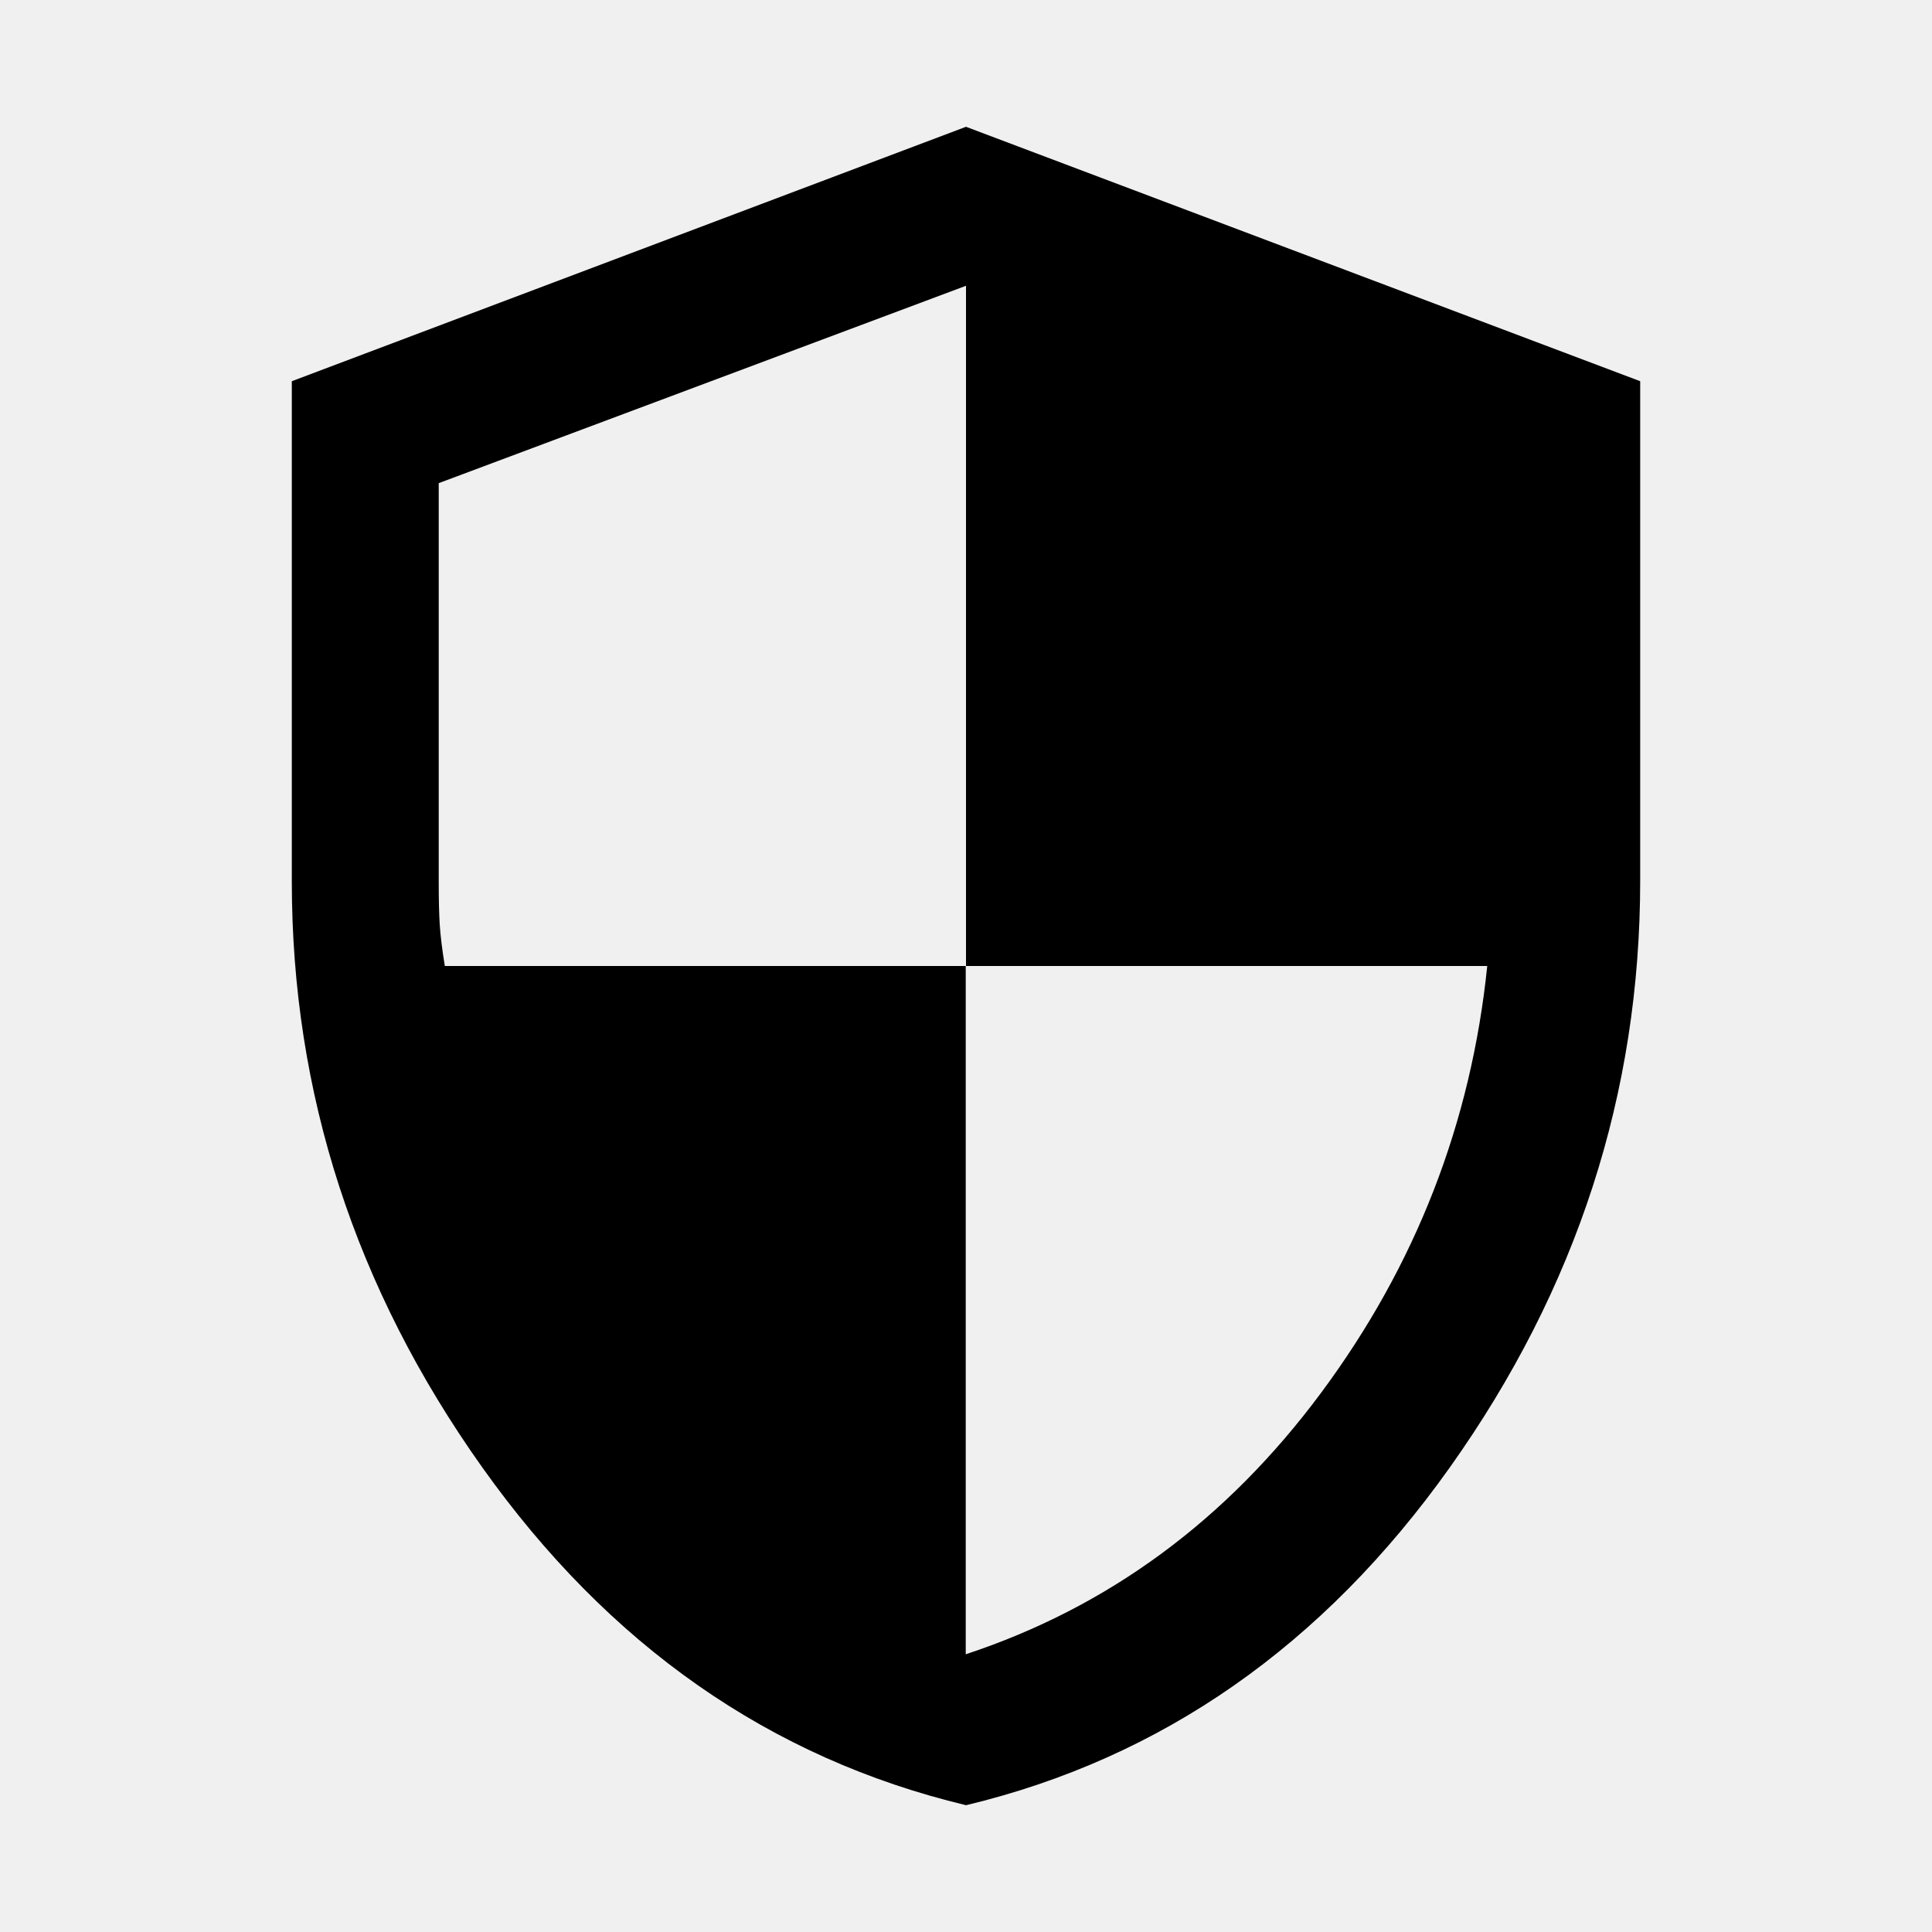
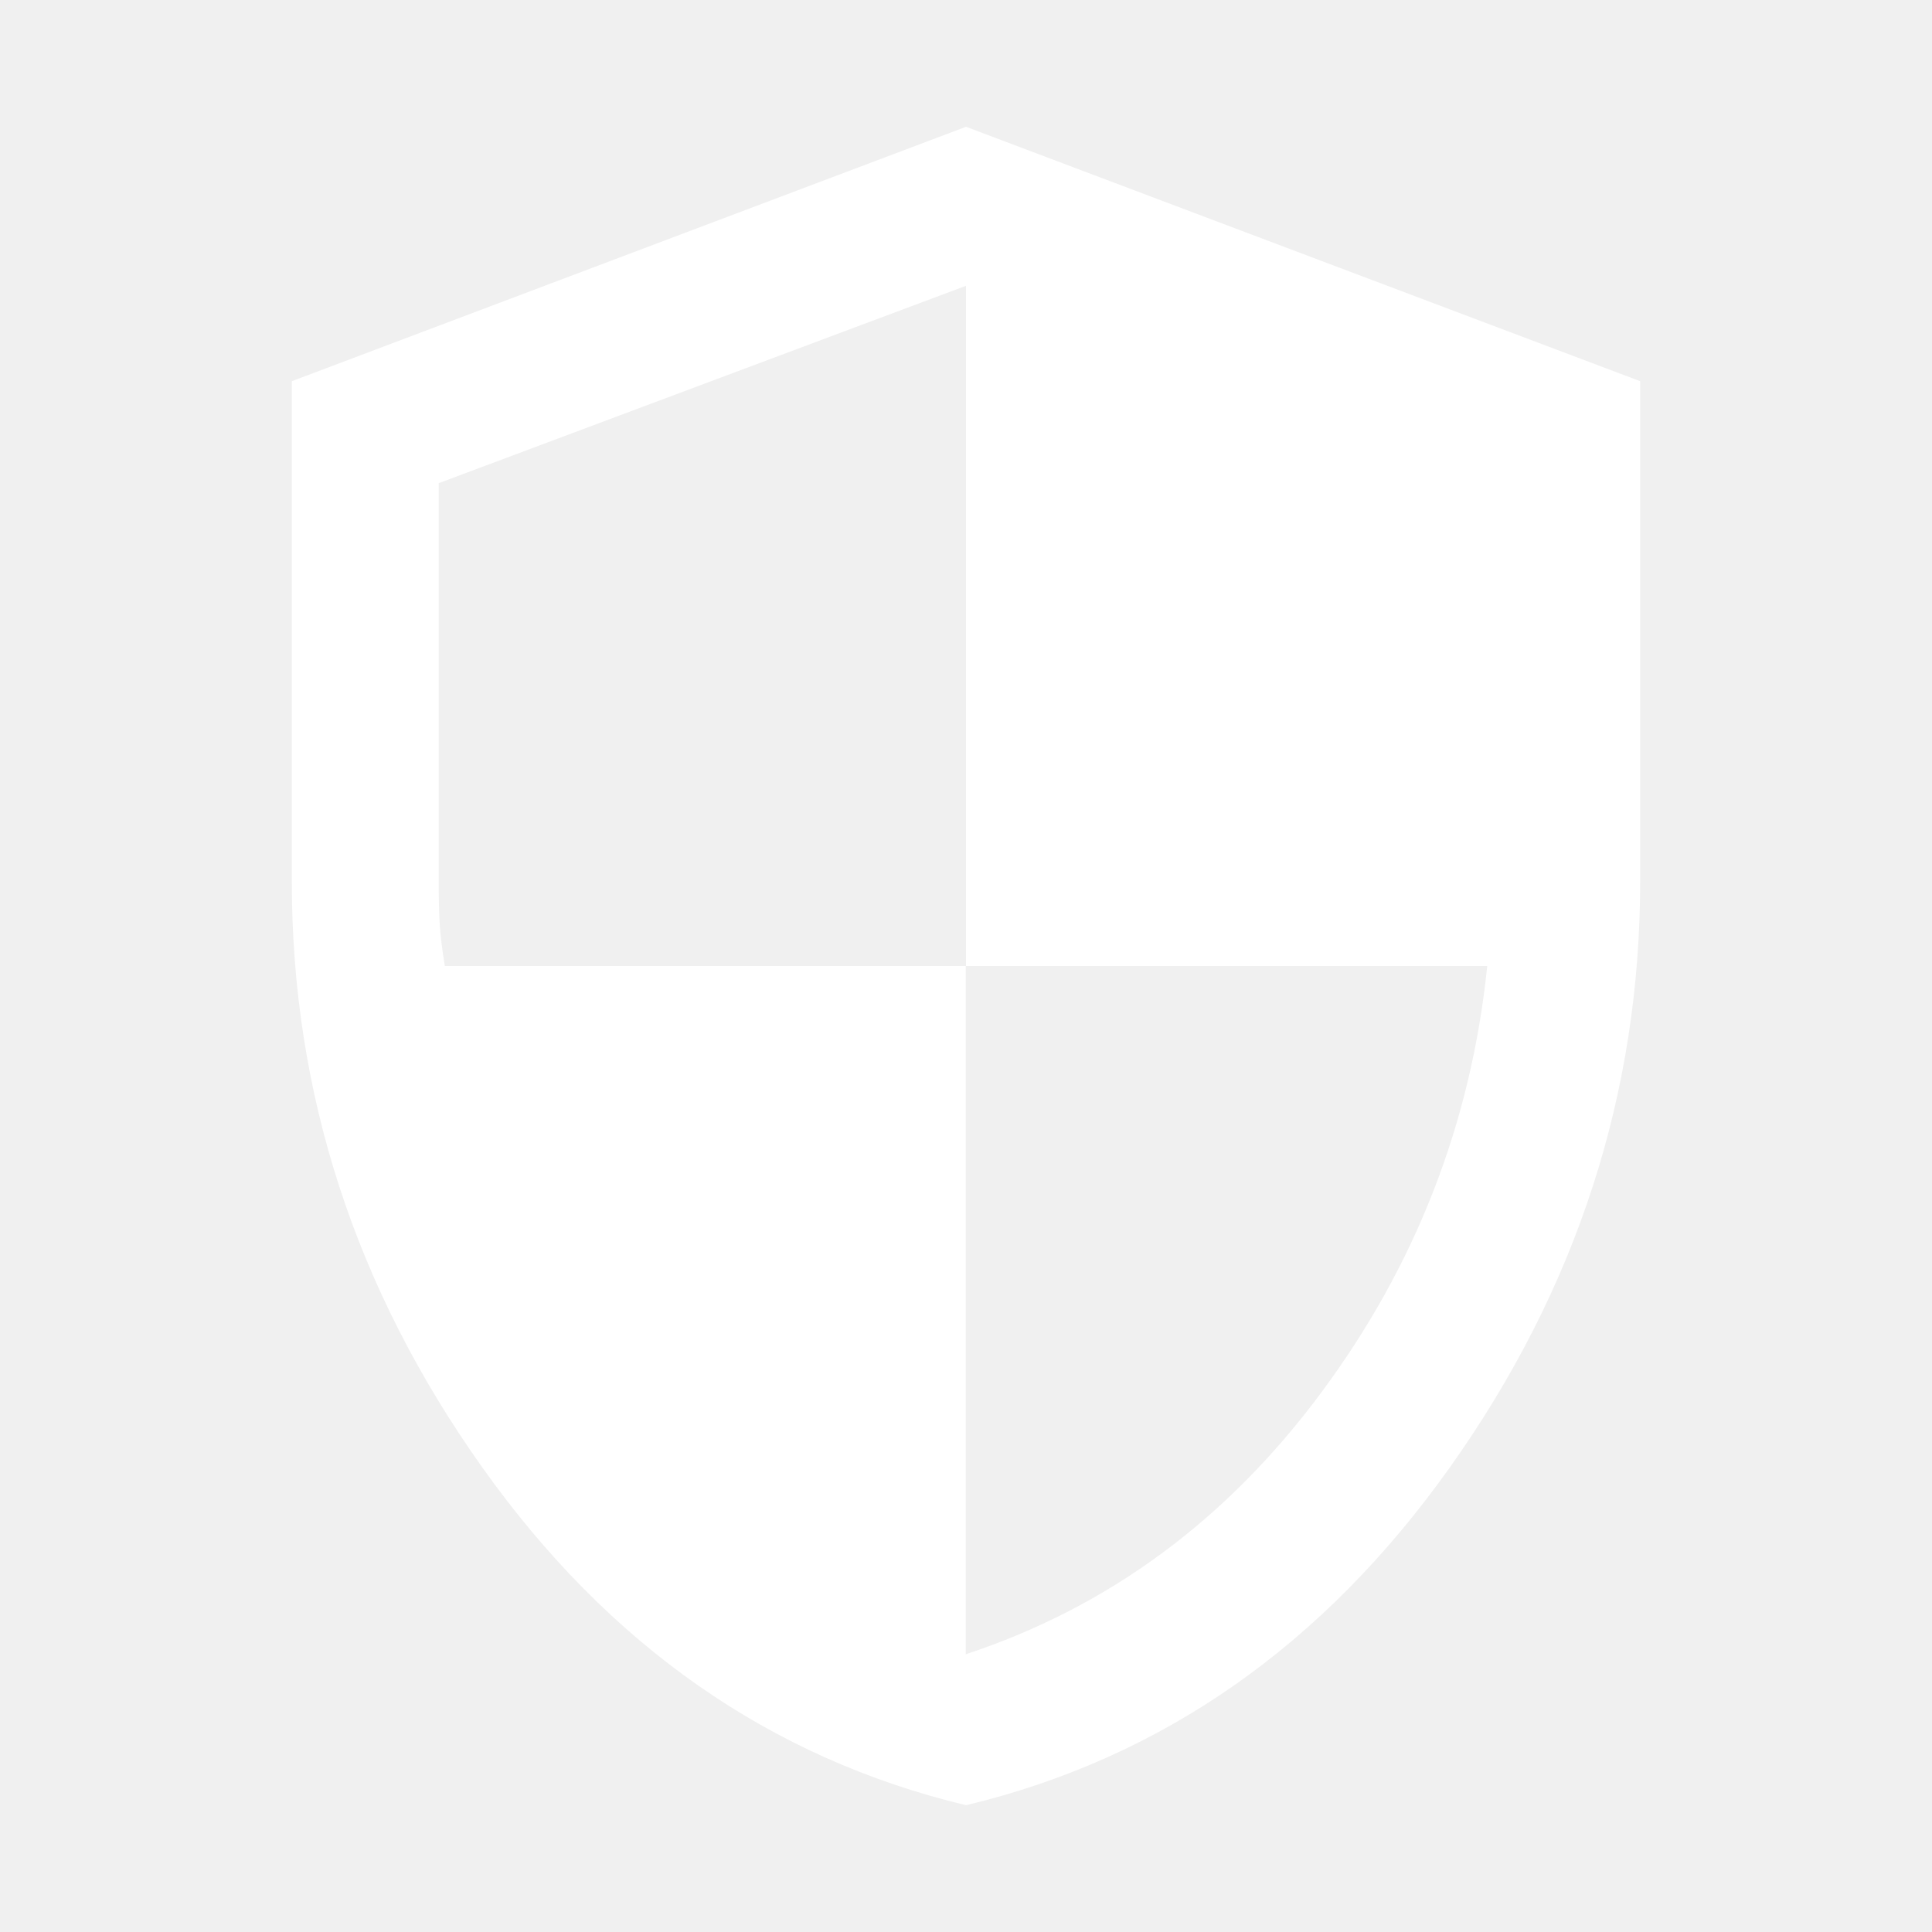
<svg xmlns="http://www.w3.org/2000/svg" height="48" viewBox="0 -960 960 960" width="48">
-   <path d="M480.022-63Q334-98 239.5-231.056T145-521.93v-248.651L480-897l335 126.419v248.216Q815-364 720.522-231t-240.5 168Zm-.153-75Q586-173 656.5-268T739-480H480v-338l-262 98.078v198.265q0 12.895.5 21.048.5 8.154 2.533 20.609h258.836v342Z" />
+   <path d="M480.022-63Q334-98 239.5-231.056T145-521.93v-248.651L480-897l335 126.419v248.216Q815-364 720.522-231t-240.5 168Zm-.153-75Q586-173 656.5-268T739-480H480v-338l-262 98.078v198.265q0 12.895.5 21.048.5 8.154 2.533 20.609h258.836v342Z" fill="white" />
</svg>
